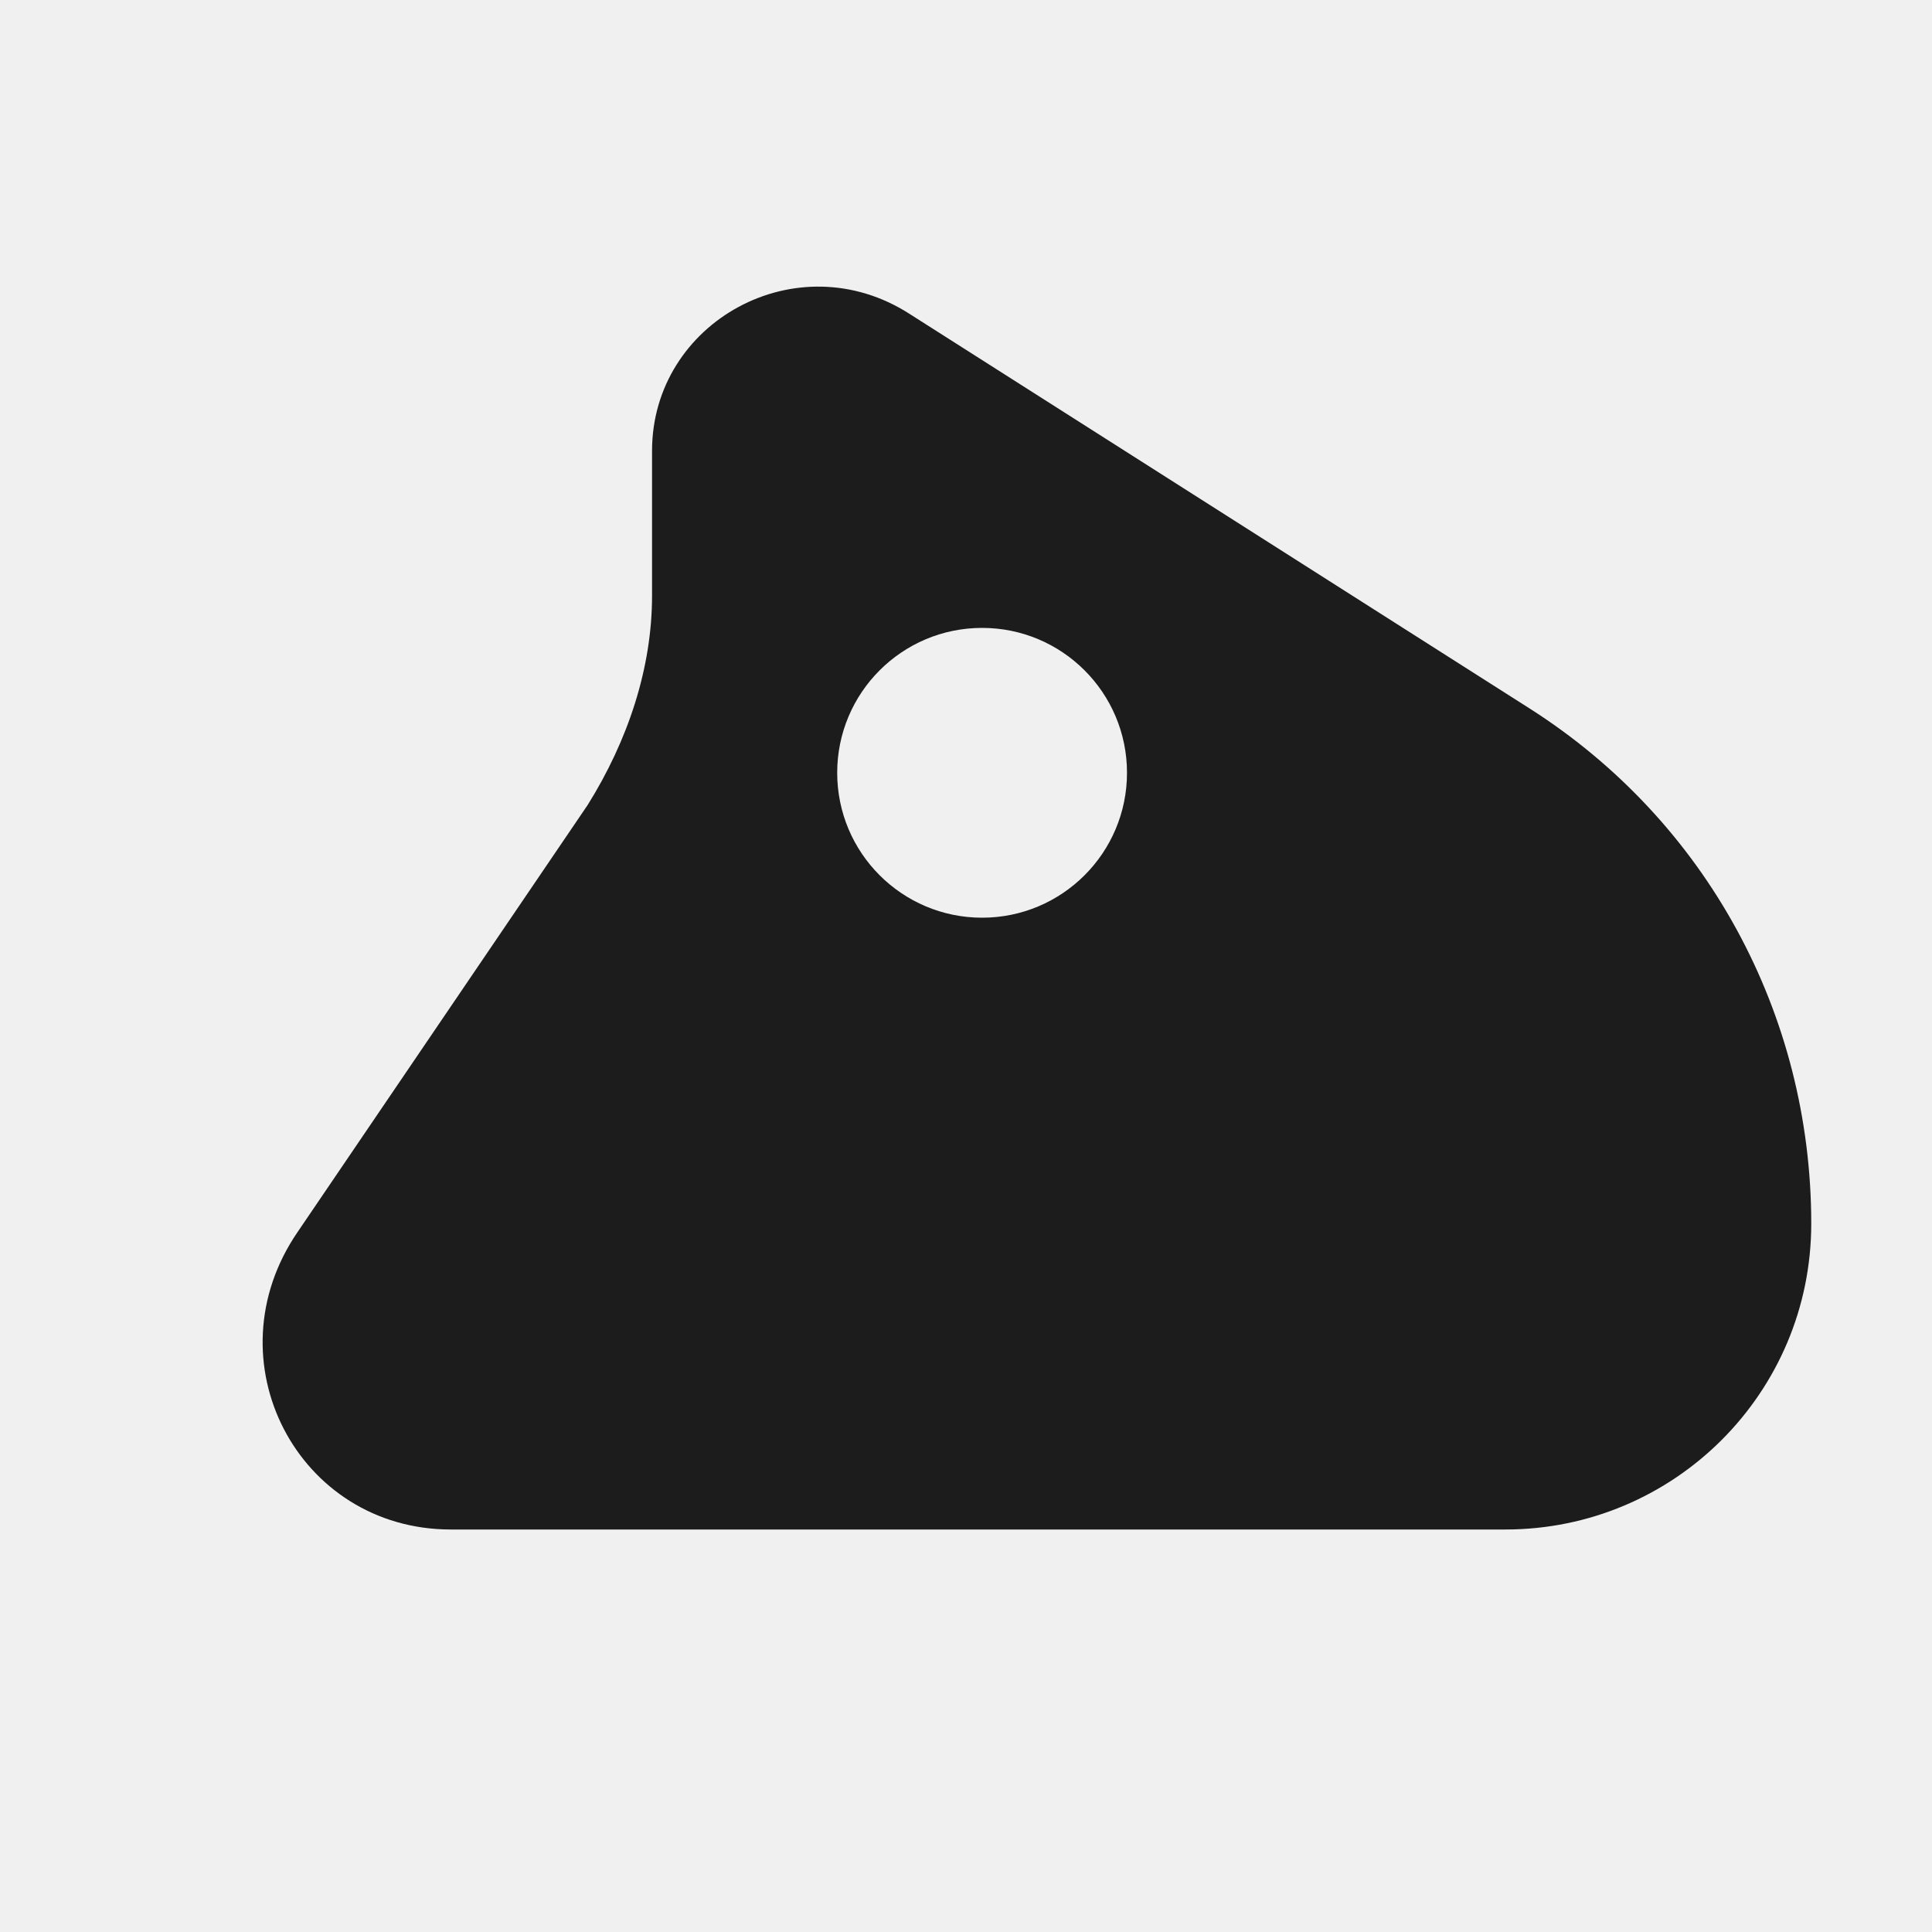
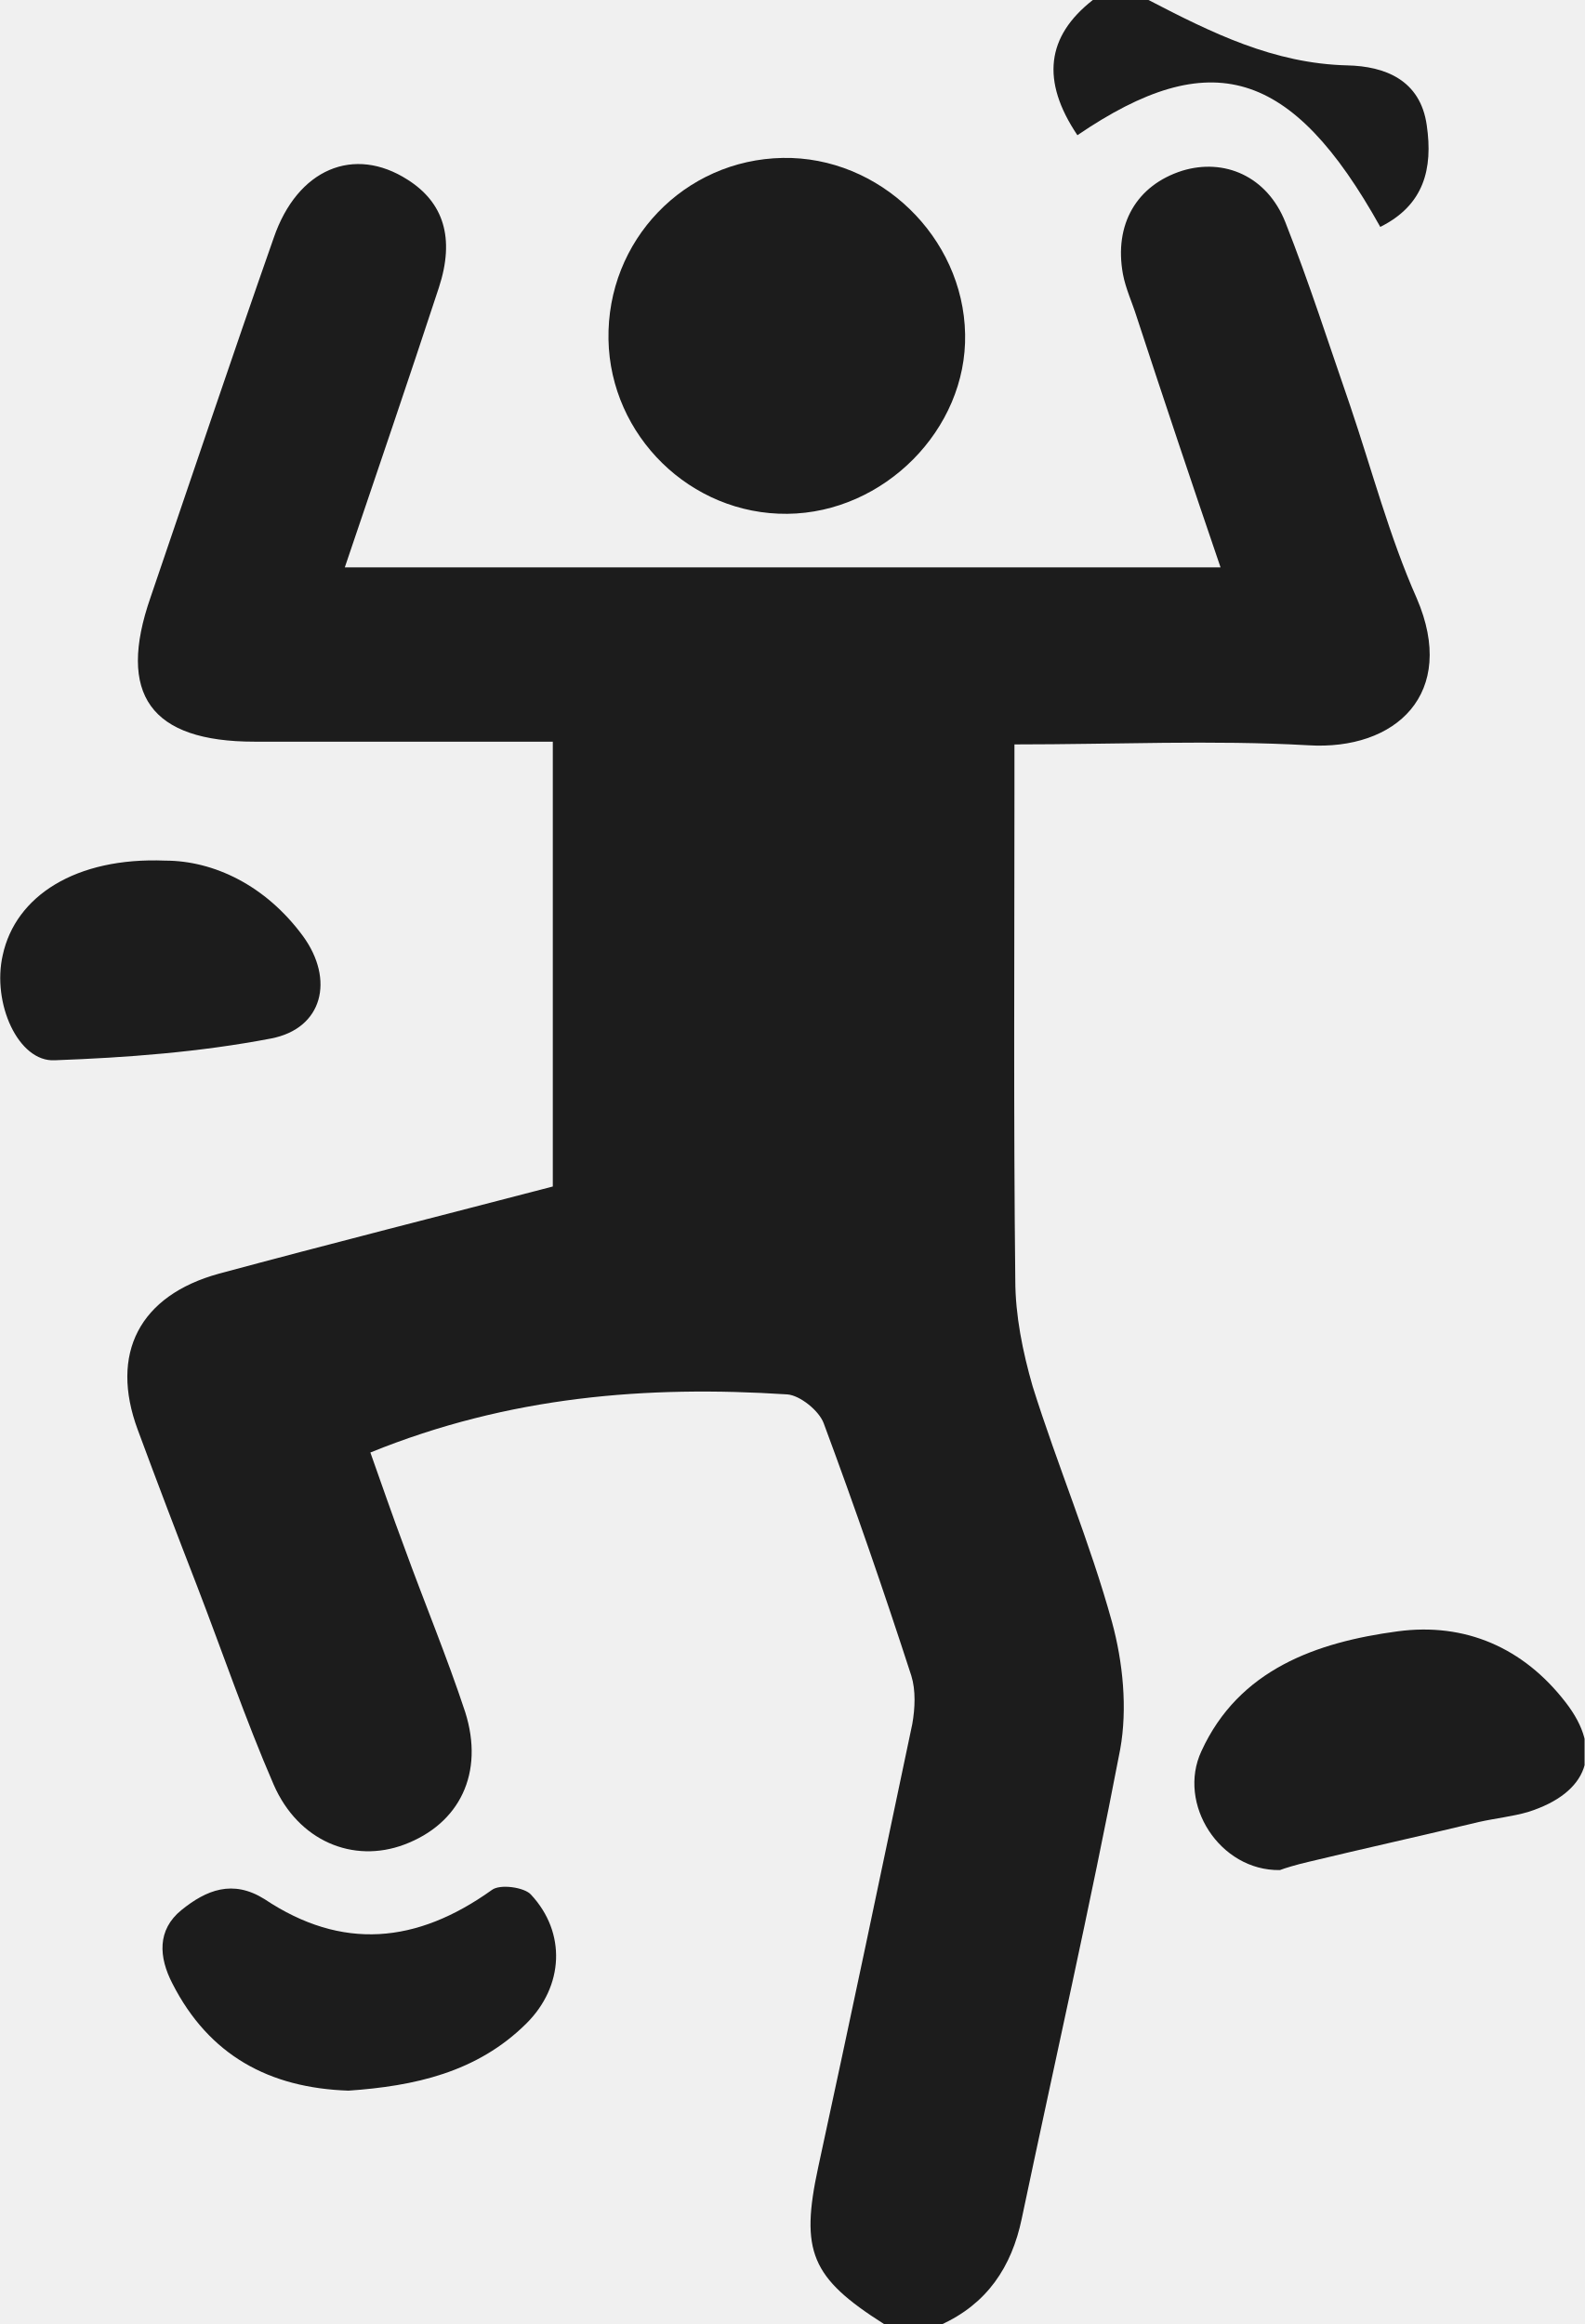
- <svg xmlns="http://www.w3.org/2000/svg" viewBox="0 0 24 24" fill="#1D1C1D" fill-rule="evenodd">
-   <path d="M5.6 19c-1.9 0-3-2.1-1.9-3.7l3.6-5.3c.5-.8.8-1.7.8-2.6V5.6c0-1.6 1.8-2.6 3.2-1.7l7.7 4.9c2.2 1.4 3.5 3.8 3.5 6.4 0 2.1-1.7 3.8-3.8 3.8zm6.6-7.6a1.8 1.8 0 1 0 0-3.6 1.8 1.8 0 0 0 0 3.6z" />
+ <svg xmlns="http://www.w3.org/2000/svg" width="15" height="22" viewBox="0 0 15 22" fill="none">
+   <g clip-path="url(#clip0_3774_2540)">
+     <path d="M8.368 22C7.677 21.562 7.573 21.312 7.746 20.513C8.048 19.121 8.342 17.72 8.636 16.32C8.662 16.173 8.67 16.002 8.627 15.864C8.368 15.065 8.092 14.266 7.798 13.475C7.755 13.355 7.573 13.209 7.453 13.2C6.123 13.114 4.819 13.217 3.506 13.75C3.61 14.042 3.713 14.343 3.826 14.644C4.016 15.168 4.231 15.684 4.404 16.208C4.586 16.784 4.352 17.265 3.826 17.462C3.342 17.643 2.824 17.428 2.591 16.895C2.323 16.277 2.107 15.641 1.865 15.013C1.675 14.523 1.485 14.025 1.304 13.535C1.036 12.813 1.321 12.263 2.073 12.057C3.126 11.773 4.18 11.507 5.233 11.232C5.233 9.823 5.233 8.439 5.233 7.021C4.275 7.021 3.342 7.021 2.409 7.021C1.425 7.021 1.105 6.574 1.425 5.655C1.813 4.52 2.193 3.386 2.591 2.252C2.815 1.598 3.351 1.375 3.86 1.702C4.197 1.916 4.309 2.252 4.154 2.724C3.869 3.592 3.575 4.452 3.264 5.371C6.036 5.371 8.774 5.371 11.554 5.371C11.287 4.589 11.019 3.79 10.76 2.999C10.717 2.862 10.656 2.733 10.63 2.595C10.544 2.123 10.76 1.753 11.192 1.616C11.589 1.495 11.995 1.667 12.168 2.105C12.392 2.673 12.582 3.266 12.781 3.841C12.988 4.452 13.152 5.079 13.411 5.663C13.8 6.566 13.213 7.107 12.383 7.055C11.477 7.004 10.57 7.047 9.603 7.047C9.603 7.219 9.603 7.373 9.603 7.52C9.603 9.049 9.594 10.588 9.611 12.117C9.611 12.452 9.681 12.796 9.775 13.123C10.009 13.87 10.319 14.601 10.527 15.357C10.63 15.735 10.674 16.173 10.604 16.56C10.319 18.047 9.983 19.525 9.672 21.003C9.577 21.459 9.344 21.811 8.903 22.009C8.713 22 8.541 22 8.368 22Z" fill="#1C1C1C" />
+     <path d="M10.872 0C11.468 0.309 12.055 0.602 12.755 0.619C13.109 0.627 13.446 0.756 13.506 1.186C13.566 1.598 13.48 1.942 13.066 2.148C12.228 0.645 11.459 0.421 10.199 1.28C9.853 0.765 9.905 0.344 10.345 0C10.527 0 10.7 0 10.872 0Z" fill="#1C1C1C" />
+     <path d="M7.409 1.495C8.325 1.478 9.119 2.243 9.136 3.163C9.154 4.065 8.368 4.855 7.453 4.864C6.537 4.873 5.777 4.125 5.76 3.214C5.743 2.277 6.477 1.512 7.409 1.495Z" fill="#1C1C1C" />
+     <path d="M12.116 17.703C11.546 17.712 11.14 17.076 11.373 16.577C11.727 15.804 12.461 15.546 13.23 15.443C13.869 15.357 14.421 15.598 14.819 16.113C15.181 16.577 15.034 16.973 14.465 17.153C14.318 17.196 14.154 17.213 13.998 17.248C13.463 17.377 12.919 17.497 12.383 17.626C12.271 17.652 12.159 17.686 12.116 17.703Z" fill="#1C1C1C" />
+     <path d="M3.299 19.791C2.548 19.766 1.978 19.456 1.632 18.777C1.503 18.528 1.485 18.27 1.718 18.081C1.952 17.892 2.202 17.789 2.504 17.978C3.238 18.468 3.946 18.399 4.655 17.892C4.732 17.832 4.965 17.866 5.026 17.935C5.363 18.296 5.337 18.803 4.983 19.155C4.516 19.619 3.921 19.748 3.299 19.791Z" fill="#1C1C1C" />
+     <path d="M1.563 8.147C2.021 8.147 2.513 8.379 2.867 8.86C3.169 9.273 3.057 9.737 2.565 9.831C1.891 9.96 1.2 10.012 0.518 10.037C0.173 10.055 -0.078 9.496 0.026 9.041C0.147 8.482 0.717 8.113 1.563 8.147Z" fill="#1C1C1C" />
+   </g>
+   <defs>
+     <clipPath id="clip0_3774_2540">
+       <rect width="15" height="22" fill="white" />
+     </clipPath>
+   </defs>
</svg>
